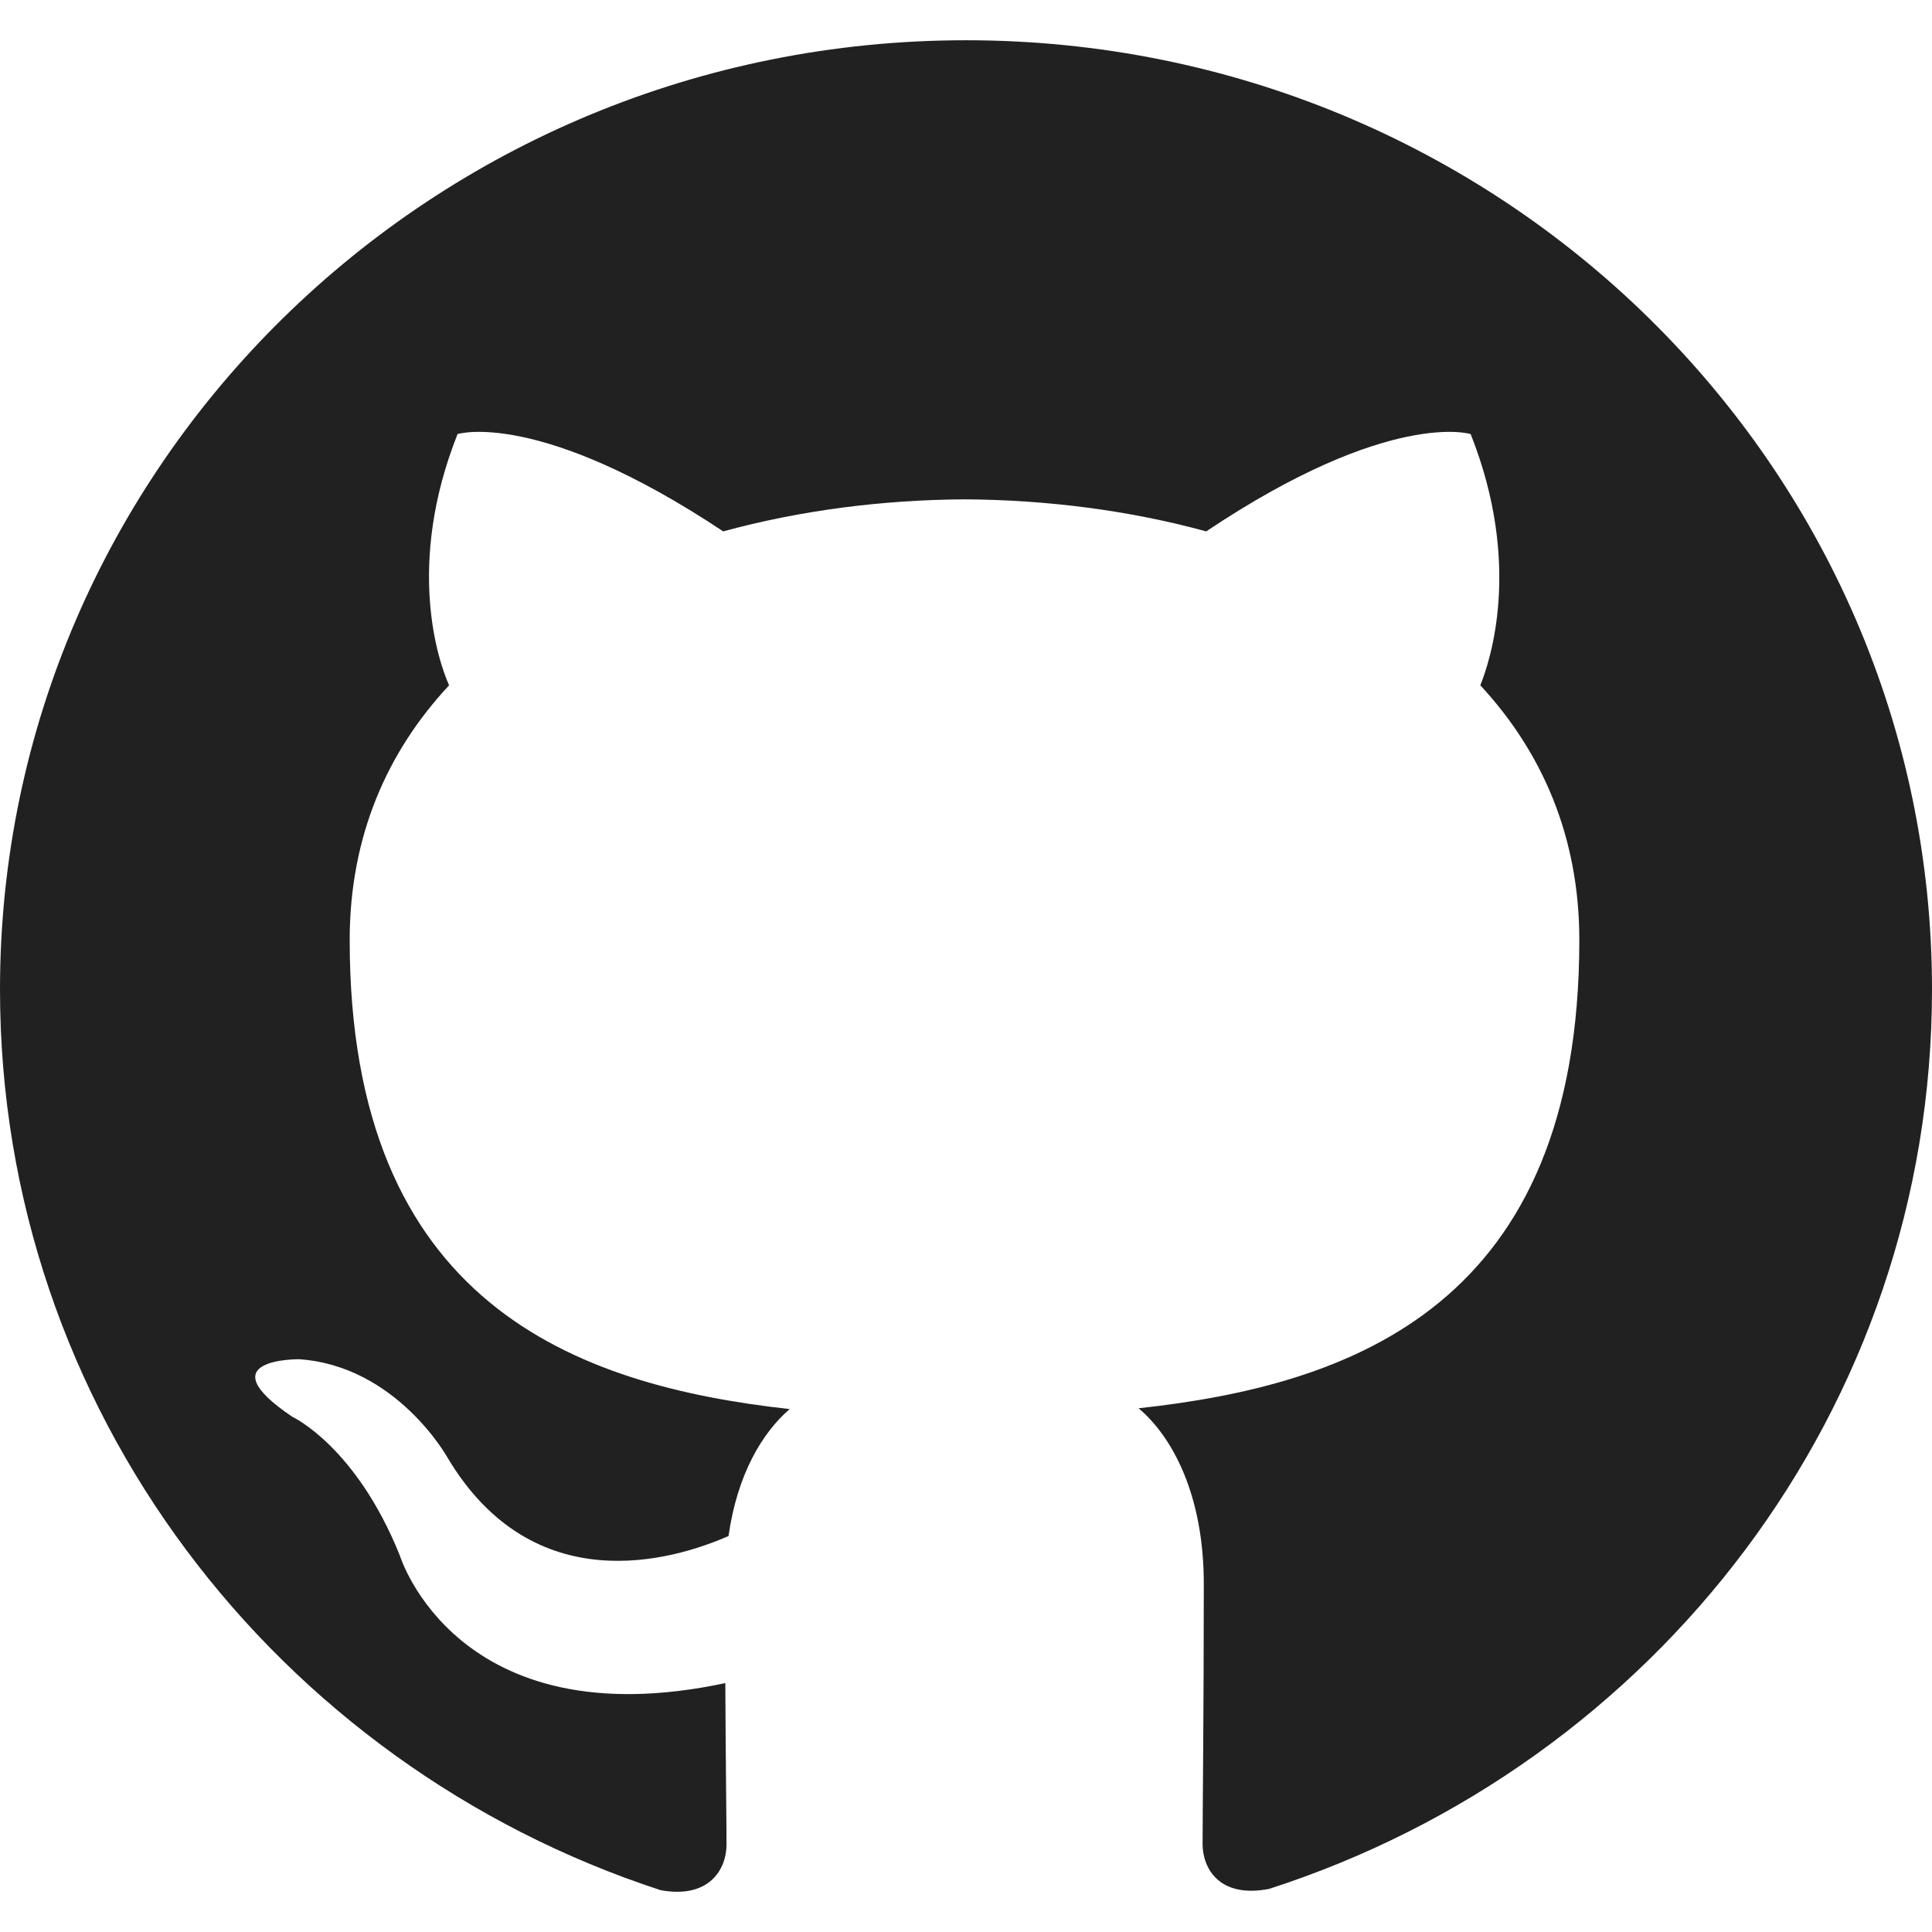
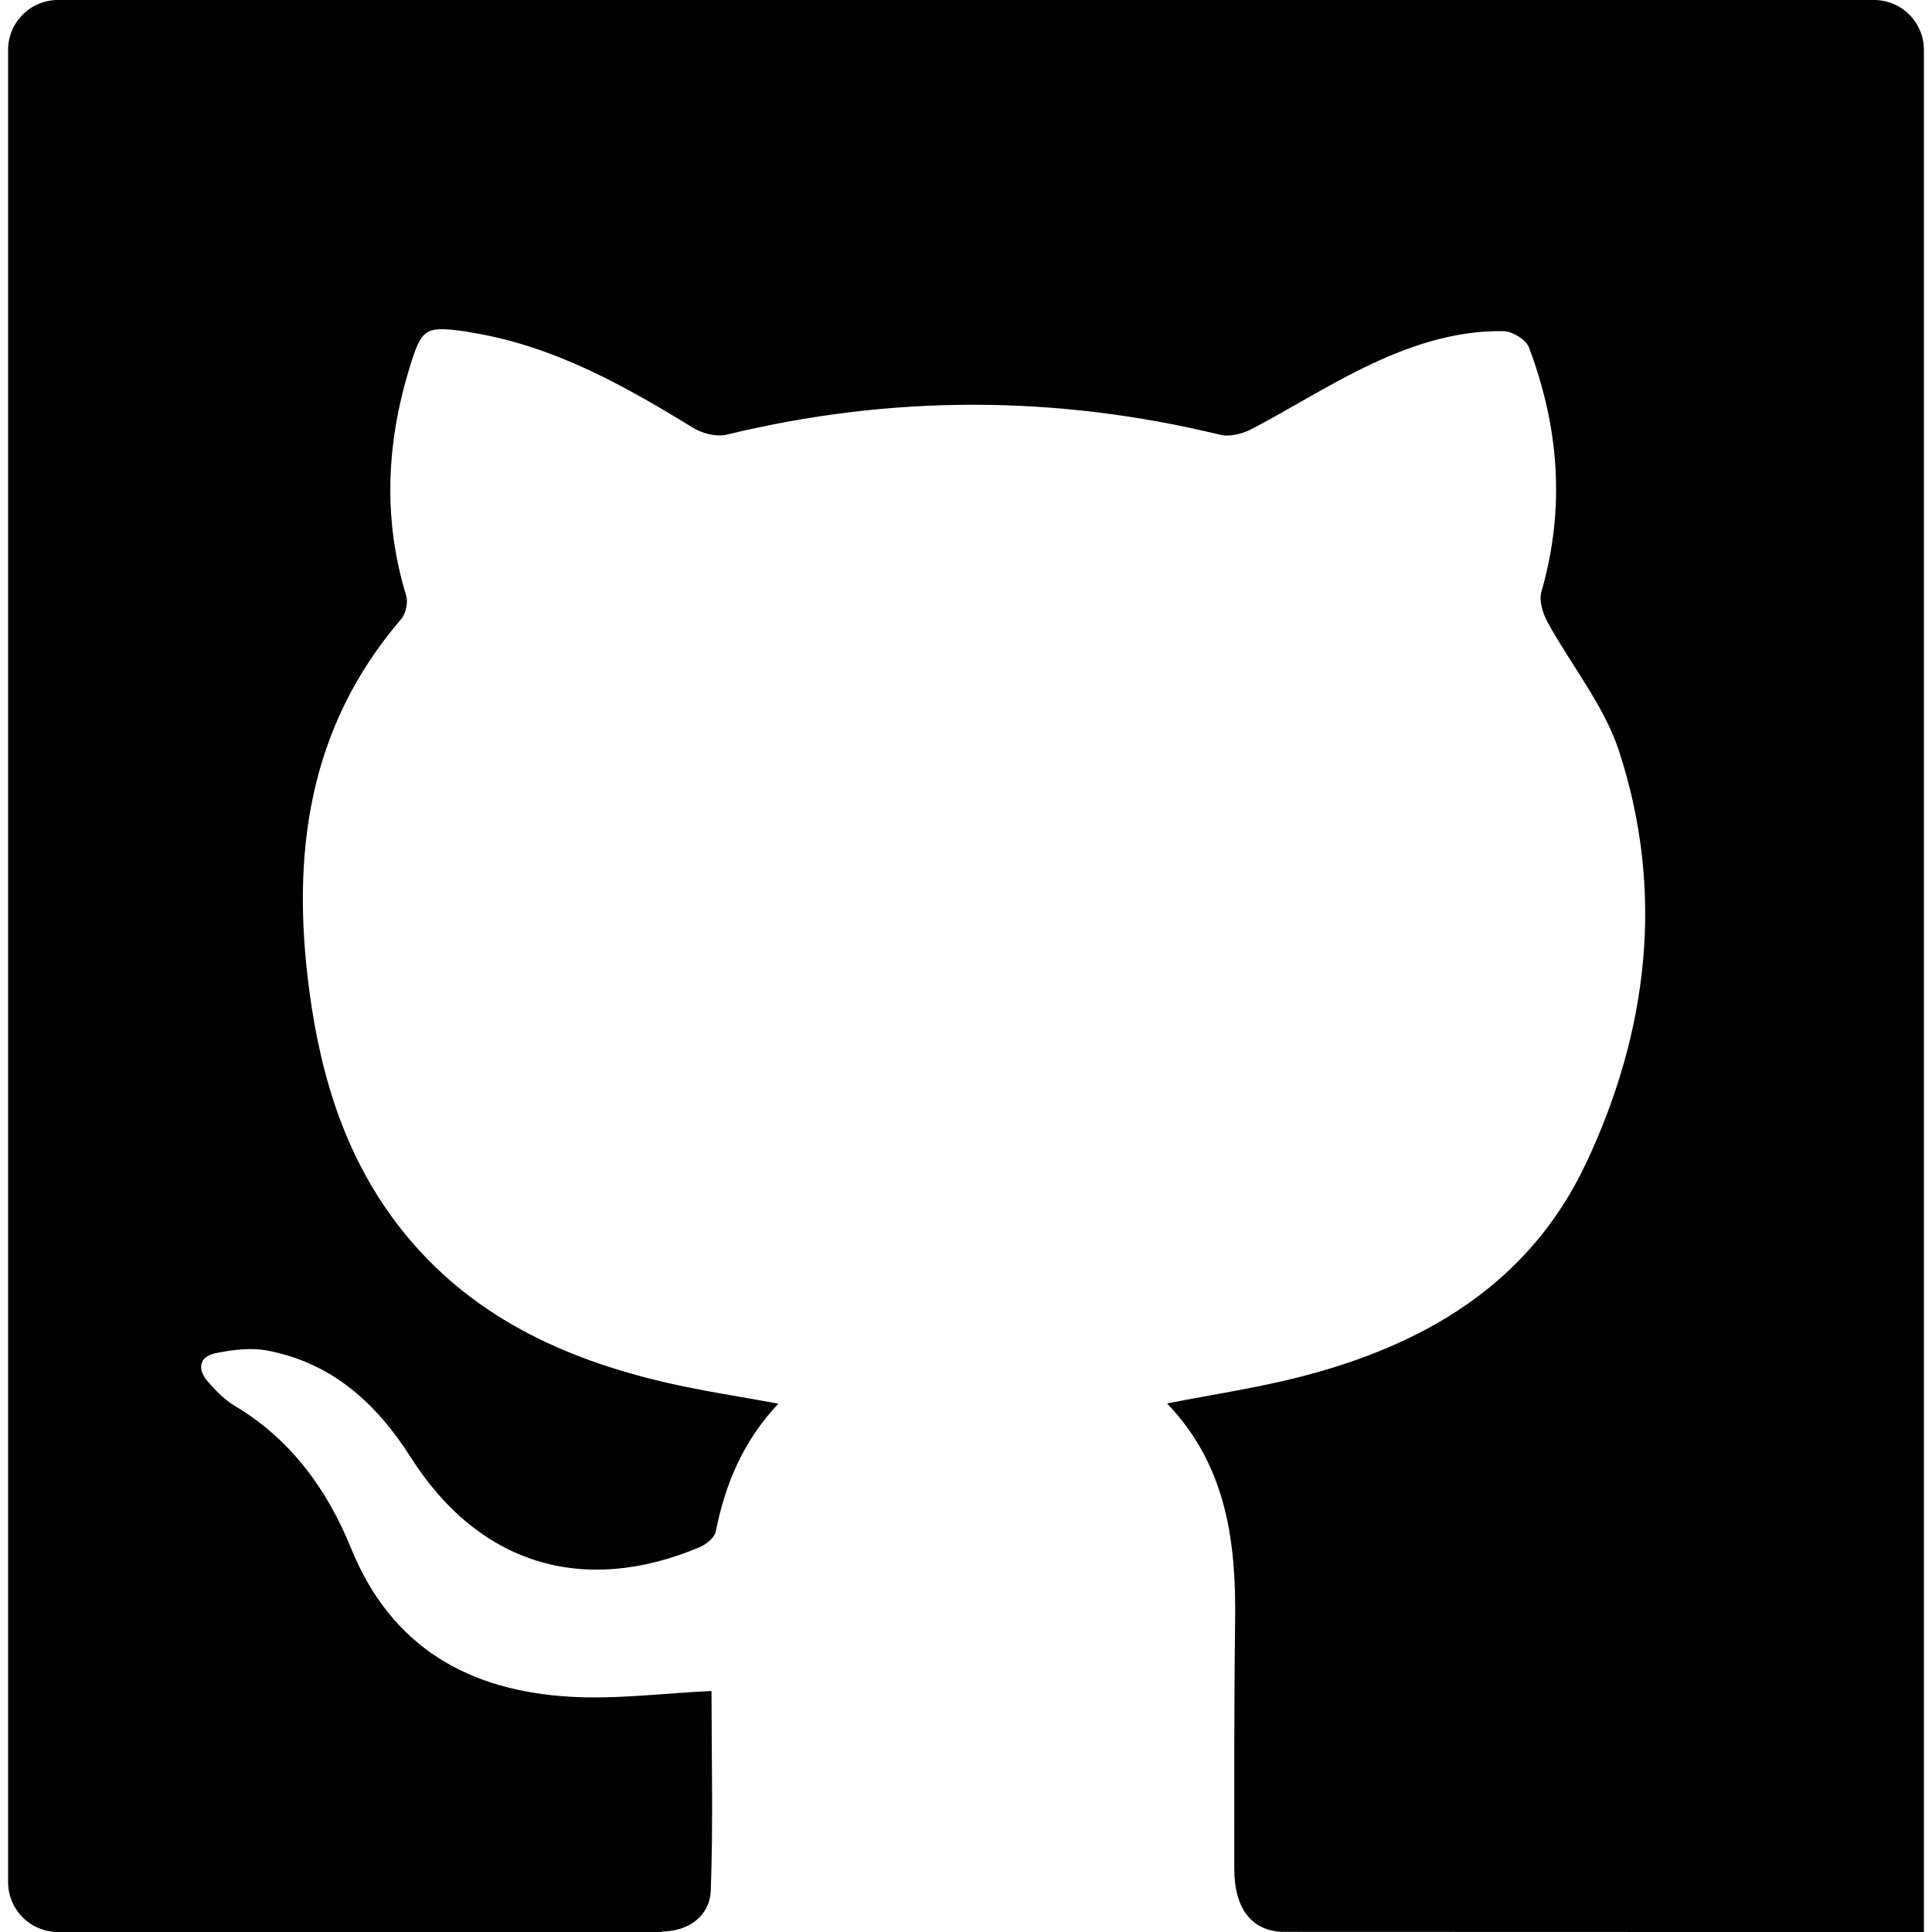
- <svg xmlns="http://www.w3.org/2000/svg" enable-background="new 0 0 24 24" height="512" viewBox="0 0 24 24" width="512">
-   <path d="m12 .5c-6.63 0-12 5.28-12 11.792 0 5.211 3.438 9.63 8.205 11.188.6.111.82-.254.82-.567 0-.28-.01-1.022-.015-2.005-3.338.711-4.042-1.582-4.042-1.582-.546-1.361-1.335-1.725-1.335-1.725-1.087-.731.084-.716.084-.716 1.205.082 1.838 1.215 1.838 1.215 1.07 1.803 2.809 1.282 3.495.981.108-.763.417-1.282.76-1.577-2.665-.295-5.466-1.309-5.466-5.827 0-1.287.465-2.339 1.235-3.164-.135-.298-.54-1.497.105-3.121 0 0 1.005-.316 3.3 1.209.96-.262 1.98-.392 3-.398 1.02.006 2.04.136 3 .398 2.28-1.525 3.285-1.209 3.285-1.209.645 1.624.24 2.823.12 3.121.765.825 1.23 1.877 1.23 3.164 0 4.53-2.805 5.527-5.475 5.817.42.354.81 1.077.81 2.182 0 1.578-.015 2.846-.015 3.229 0 .309.21.678.825.56 4.801-1.548 8.236-5.97 8.236-11.173 0-6.512-5.373-11.792-12-11.792z" fill="#212121" />
+ <svg xmlns="http://www.w3.org/2000/svg" version="1.1" id="Capa_1" x="0px" y="0px" width="568.034px" height="568.034px" viewBox="0 0 568.034 568.034" style="enable-background:new 0 0 568.034 568.034;" xml:space="preserve">
+   <g>
+     <g>
+       <path d="M550.99,0H17.051C8.948,0,2.381,6.567,2.381,14.67v538.694c0,8.104,6.567,14.67,14.67,14.67h177.498v-0.129    c8.011-0.092,14.149-4.577,14.431-12.166c0.728-19.725,0.214-39.492,0.214-58.562c-14.296,0.667-27.944,2.473-41.438,1.695    c-29.762-1.714-52.632-14.413-64.493-43.556c-7.026-17.265-17.613-32.032-34.101-41.886c-3.079-1.842-5.771-4.554-8.127-7.308    c-3.079-3.592-2.503-7.282,2.362-8.268c4.908-0.998,10.27-1.695,15.11-0.79c19.009,3.568,32.154,15.49,42.216,31.347    c19.896,31.371,50.521,40.974,84.976,26.487c1.921-0.808,4.363-2.766,4.725-4.553c2.778-13.887,7.968-26.549,18.427-37.65    c-11.628-2.154-22.399-3.739-32.962-6.188c-30.417-7.038-57.742-19.7-77.724-44.848c-16.303-20.514-23.758-44.528-27.185-70.086    c-5.367-40.031-0.563-77.503,26.928-109.493c1.389-1.616,2.142-4.927,1.524-6.94c-6.885-22.497-5.833-44.805,0.991-67.051    c3.581-11.683,4.578-12.265,16.5-10.637c0.729,0.098,1.438,0.281,2.161,0.404c23.898,3.954,44.468,15.526,64.731,27.95    c2.724,1.671,6.873,2.711,9.866,1.983c48.397-11.744,96.702-11.695,145.093,0.043c2.809,0.679,6.561-0.288,9.247-1.695    c11.016-5.759,21.561-12.454,32.718-17.914c12.98-6.346,26.652-11.12,41.371-10.857c2.576,0.049,6.561,2.509,7.423,4.786    c8.856,23.464,10.723,47.375,3.666,71.794c-0.753,2.607,0.367,6.322,1.769,8.892c6.965,12.779,16.689,24.572,21.096,38.127    c13.434,41.316,8.538,82.229-9.749,121.06c-16.757,35.594-47.834,53.63-84.621,62.933c-12.424,3.14-25.153,5.049-38.556,7.681    c17.564,18.348,20.318,40.74,20.006,64.192c-0.324,24.192-0.238,48.391-0.251,72.589c-0.006,11.72,5.11,18.195,14.039,18.574    c-0.006,0.037,188.723,0.037,188.723,0.037V14.67C565.653,6.567,559.087,0,550.99,0z" />
+     </g>
+   </g>
+   <g>
+ </g>
+   <g>
+ </g>
+   <g>
+ </g>
+   <g>
+ </g>
+   <g>
+ </g>
+   <g>
+ </g>
+   <g>
+ </g>
+   <g>
+ </g>
+   <g>
+ </g>
+   <g>
+ </g>
+   <g>
+ </g>
+   <g>
+ </g>
+   <g>
+ </g>
+   <g>
+ </g>
+   <g>
+ </g>
</svg>
